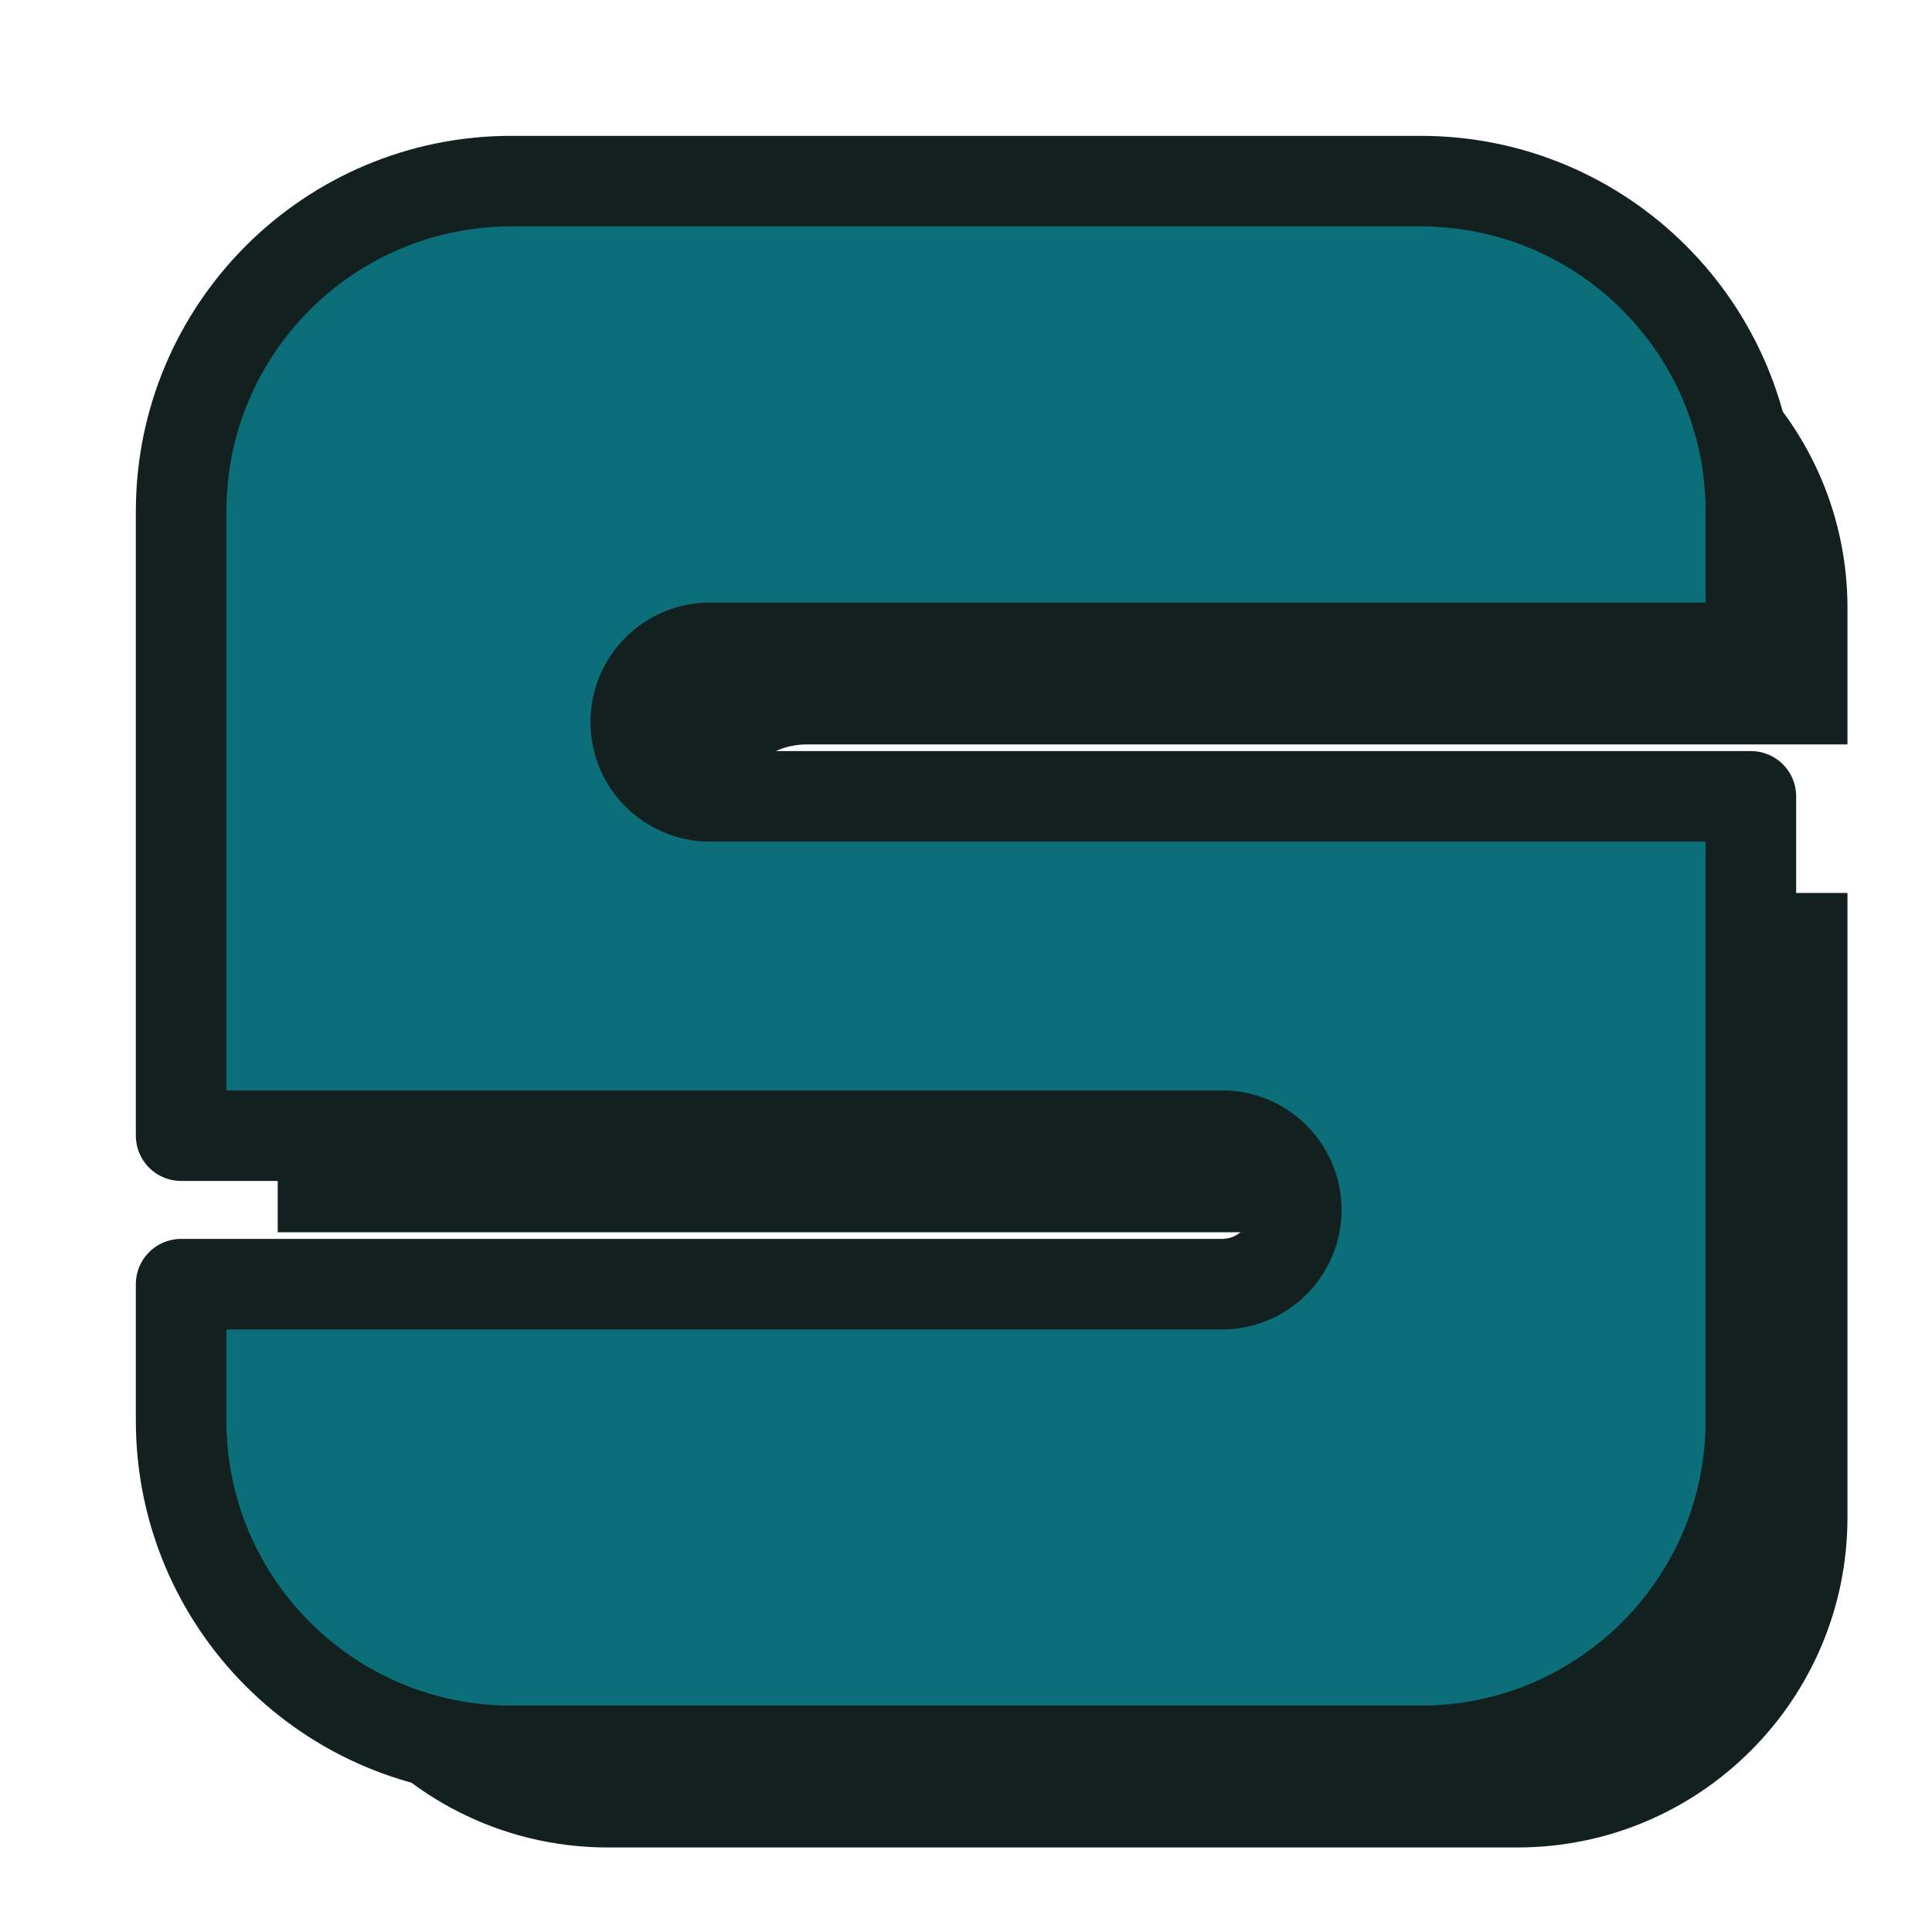
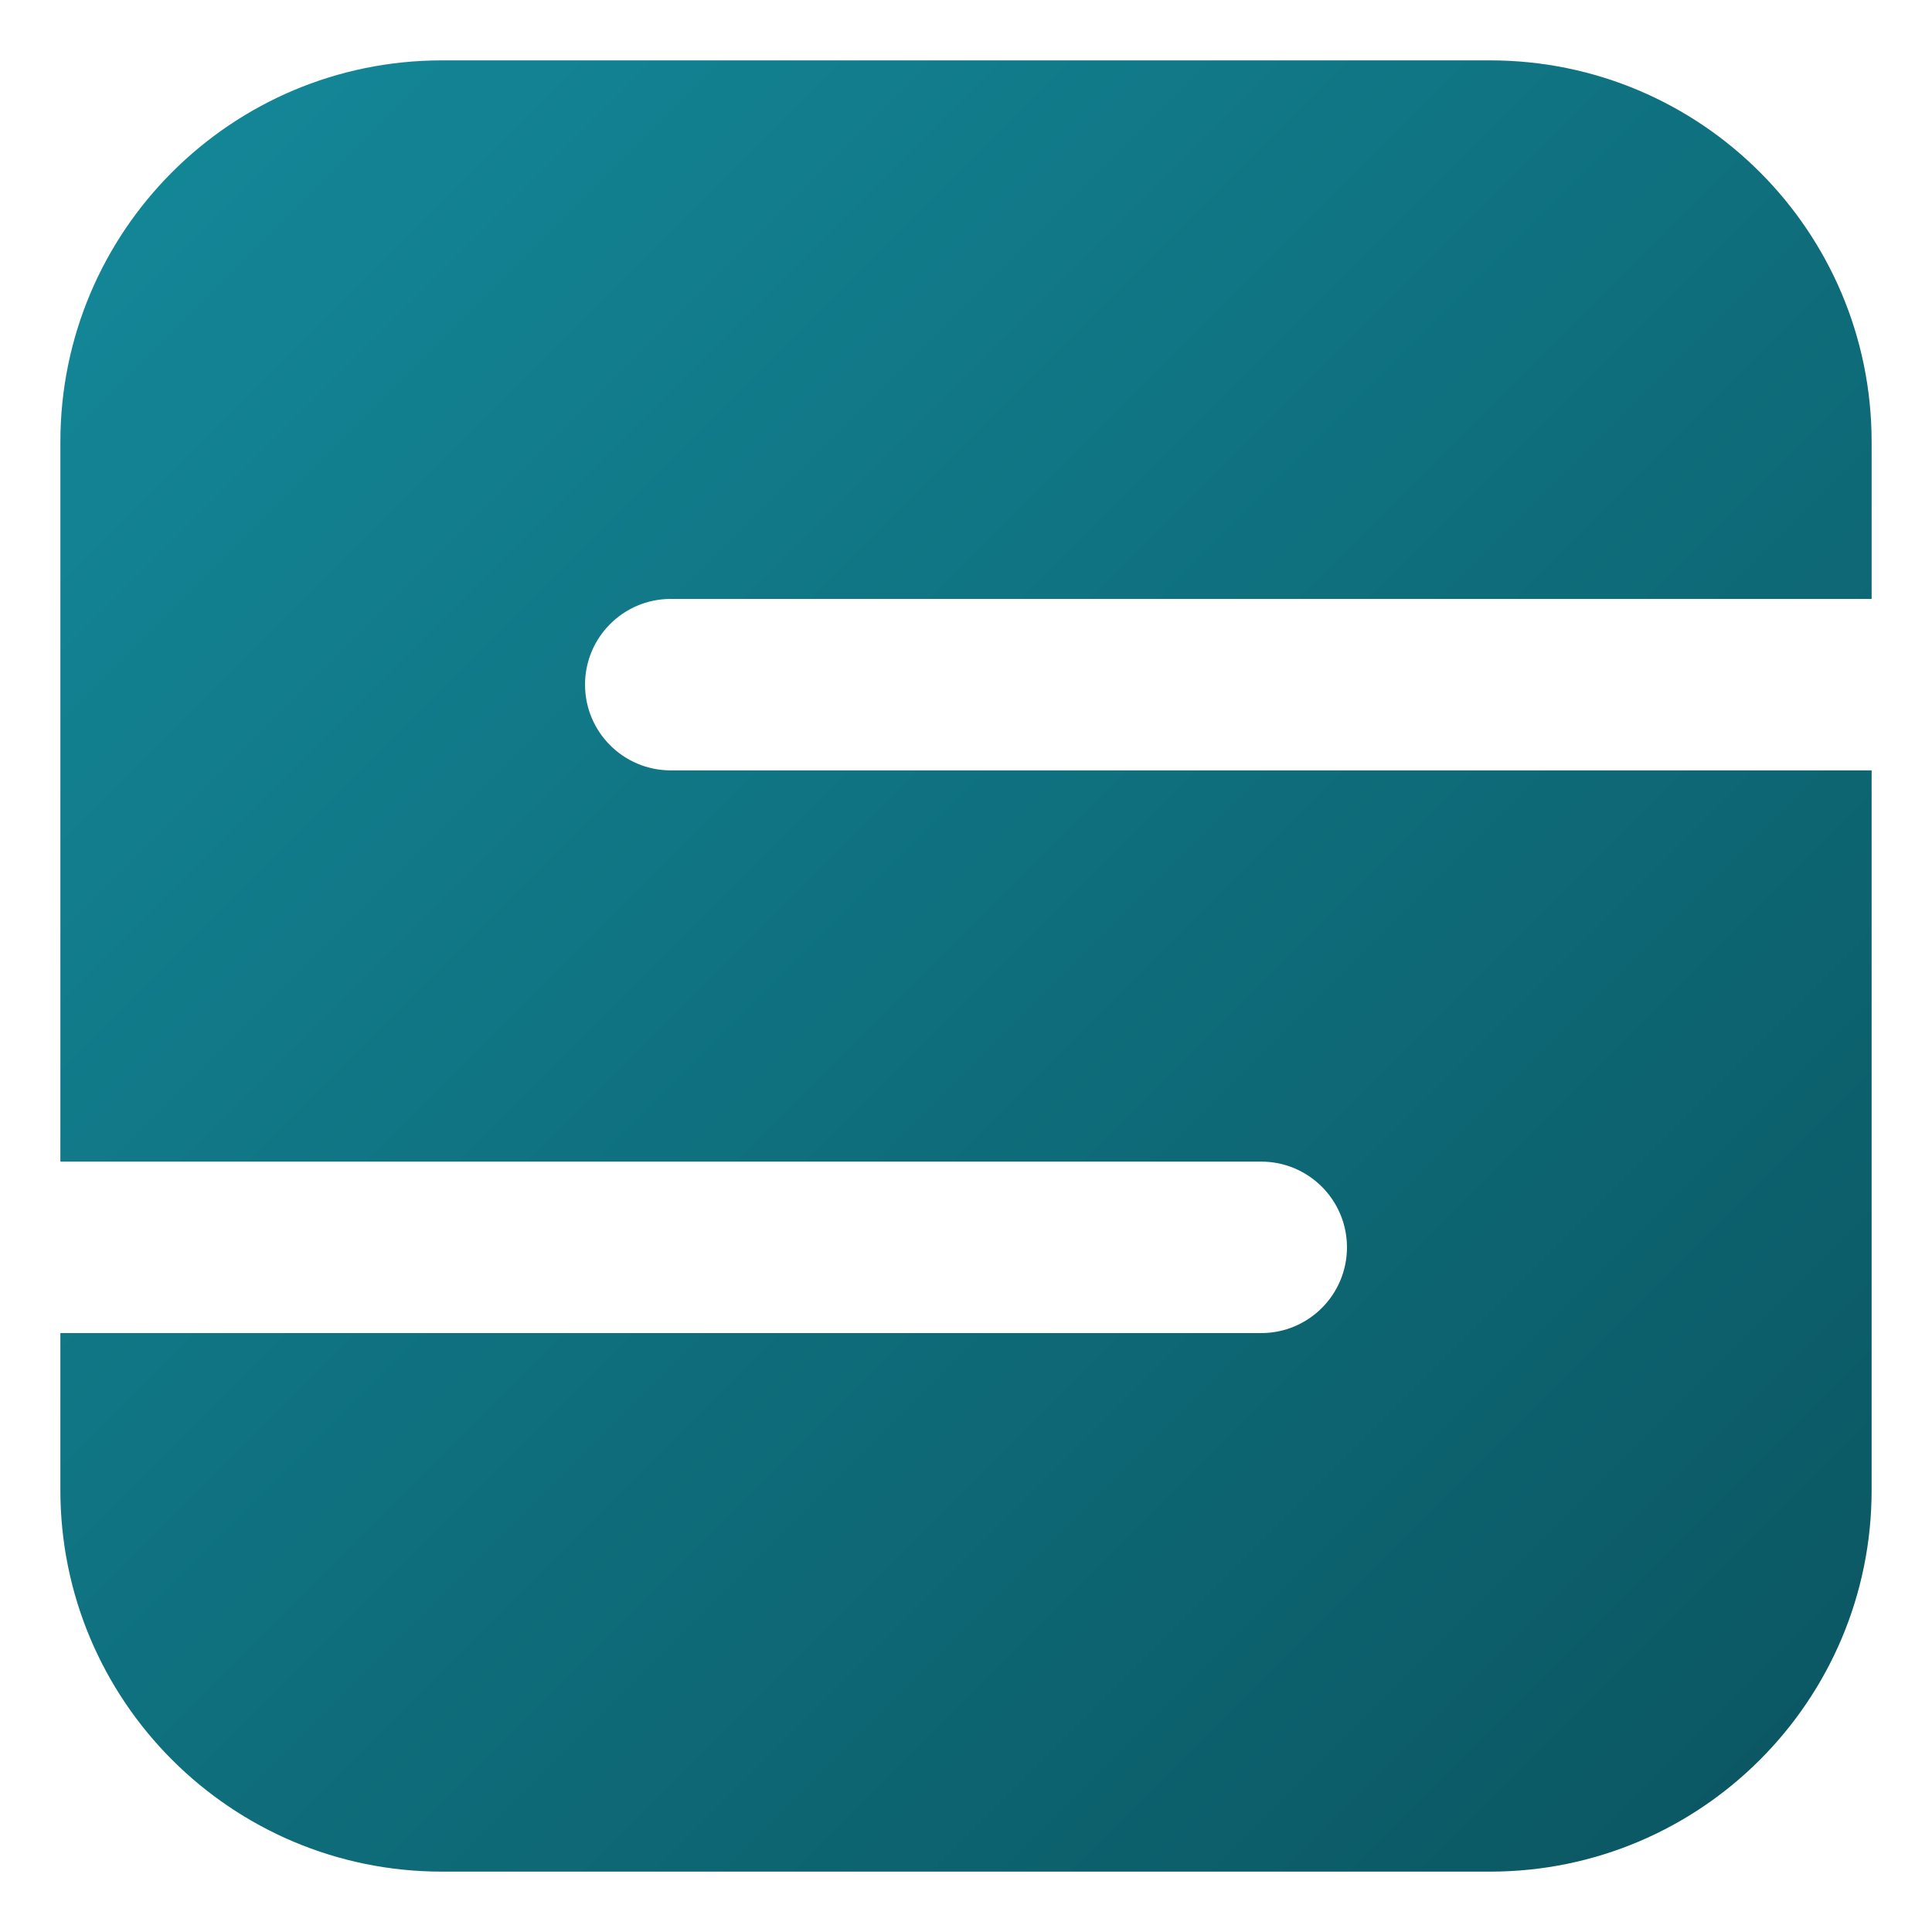
<svg xmlns="http://www.w3.org/2000/svg" width="32" height="32" viewBox="0 0 32 32">
-   <path d="M8.47 3H23.53A5.47 5.47 0 0 1 29 8.47V10.73H11.76A1.23 1.23 0 0 0 11.76 13.19H29V23.53A5.47 5.47 0 0 1 23.53 29H8.47A5.47 5.47 0 0 1 3 23.53V21.27H20.24A1.23 1.23 0 0 0 20.24 18.81H3V8.47A5.47 5.47 0 0 1 8.47 3Z" transform="translate(1.6 1.6)" fill="#12211f" />
-   <path d="M8.47 3H23.53A5.47 5.47 0 0 1 29 8.47V10.73H11.76A1.23 1.23 0 0 0 11.76 13.19H29V23.53A5.47 5.47 0 0 1 23.53 29H8.47A5.47 5.47 0 0 1 3 23.53V21.27H20.24A1.23 1.23 0 0 0 20.24 18.81H3V8.47A5.47 5.47 0 0 1 8.47 3Z" fill="#0b6e79" stroke="#12211f" stroke-width="1.5" stroke-linejoin="round" />
+   <defs>
+     <linearGradient id="mark" x1="1" y1="1" x2="31" y2="31" gradientUnits="userSpaceOnUse">
+       <stop offset="0" stop-color="#14899A" />
+       <stop offset="1" stop-color="#0A5560" />
+     </linearGradient>
+   </defs>
+   <path d="M7.32 1H24.68A6.32 6.32 0 0 1 31 7.32V9.92H11.11A1.42 1.42 0 0 0 11.11 12.76H31V24.68A6.32 6.32 0 0 1 24.68 31H7.32A6.32 6.32 0 0 1 1 24.68V22.08H20.89A1.42 1.42 0 0 0 20.89 19.24H1V7.32A6.32 6.32 0 0 1 7.32 1Z" fill="url(#mark)" />
</svg>
